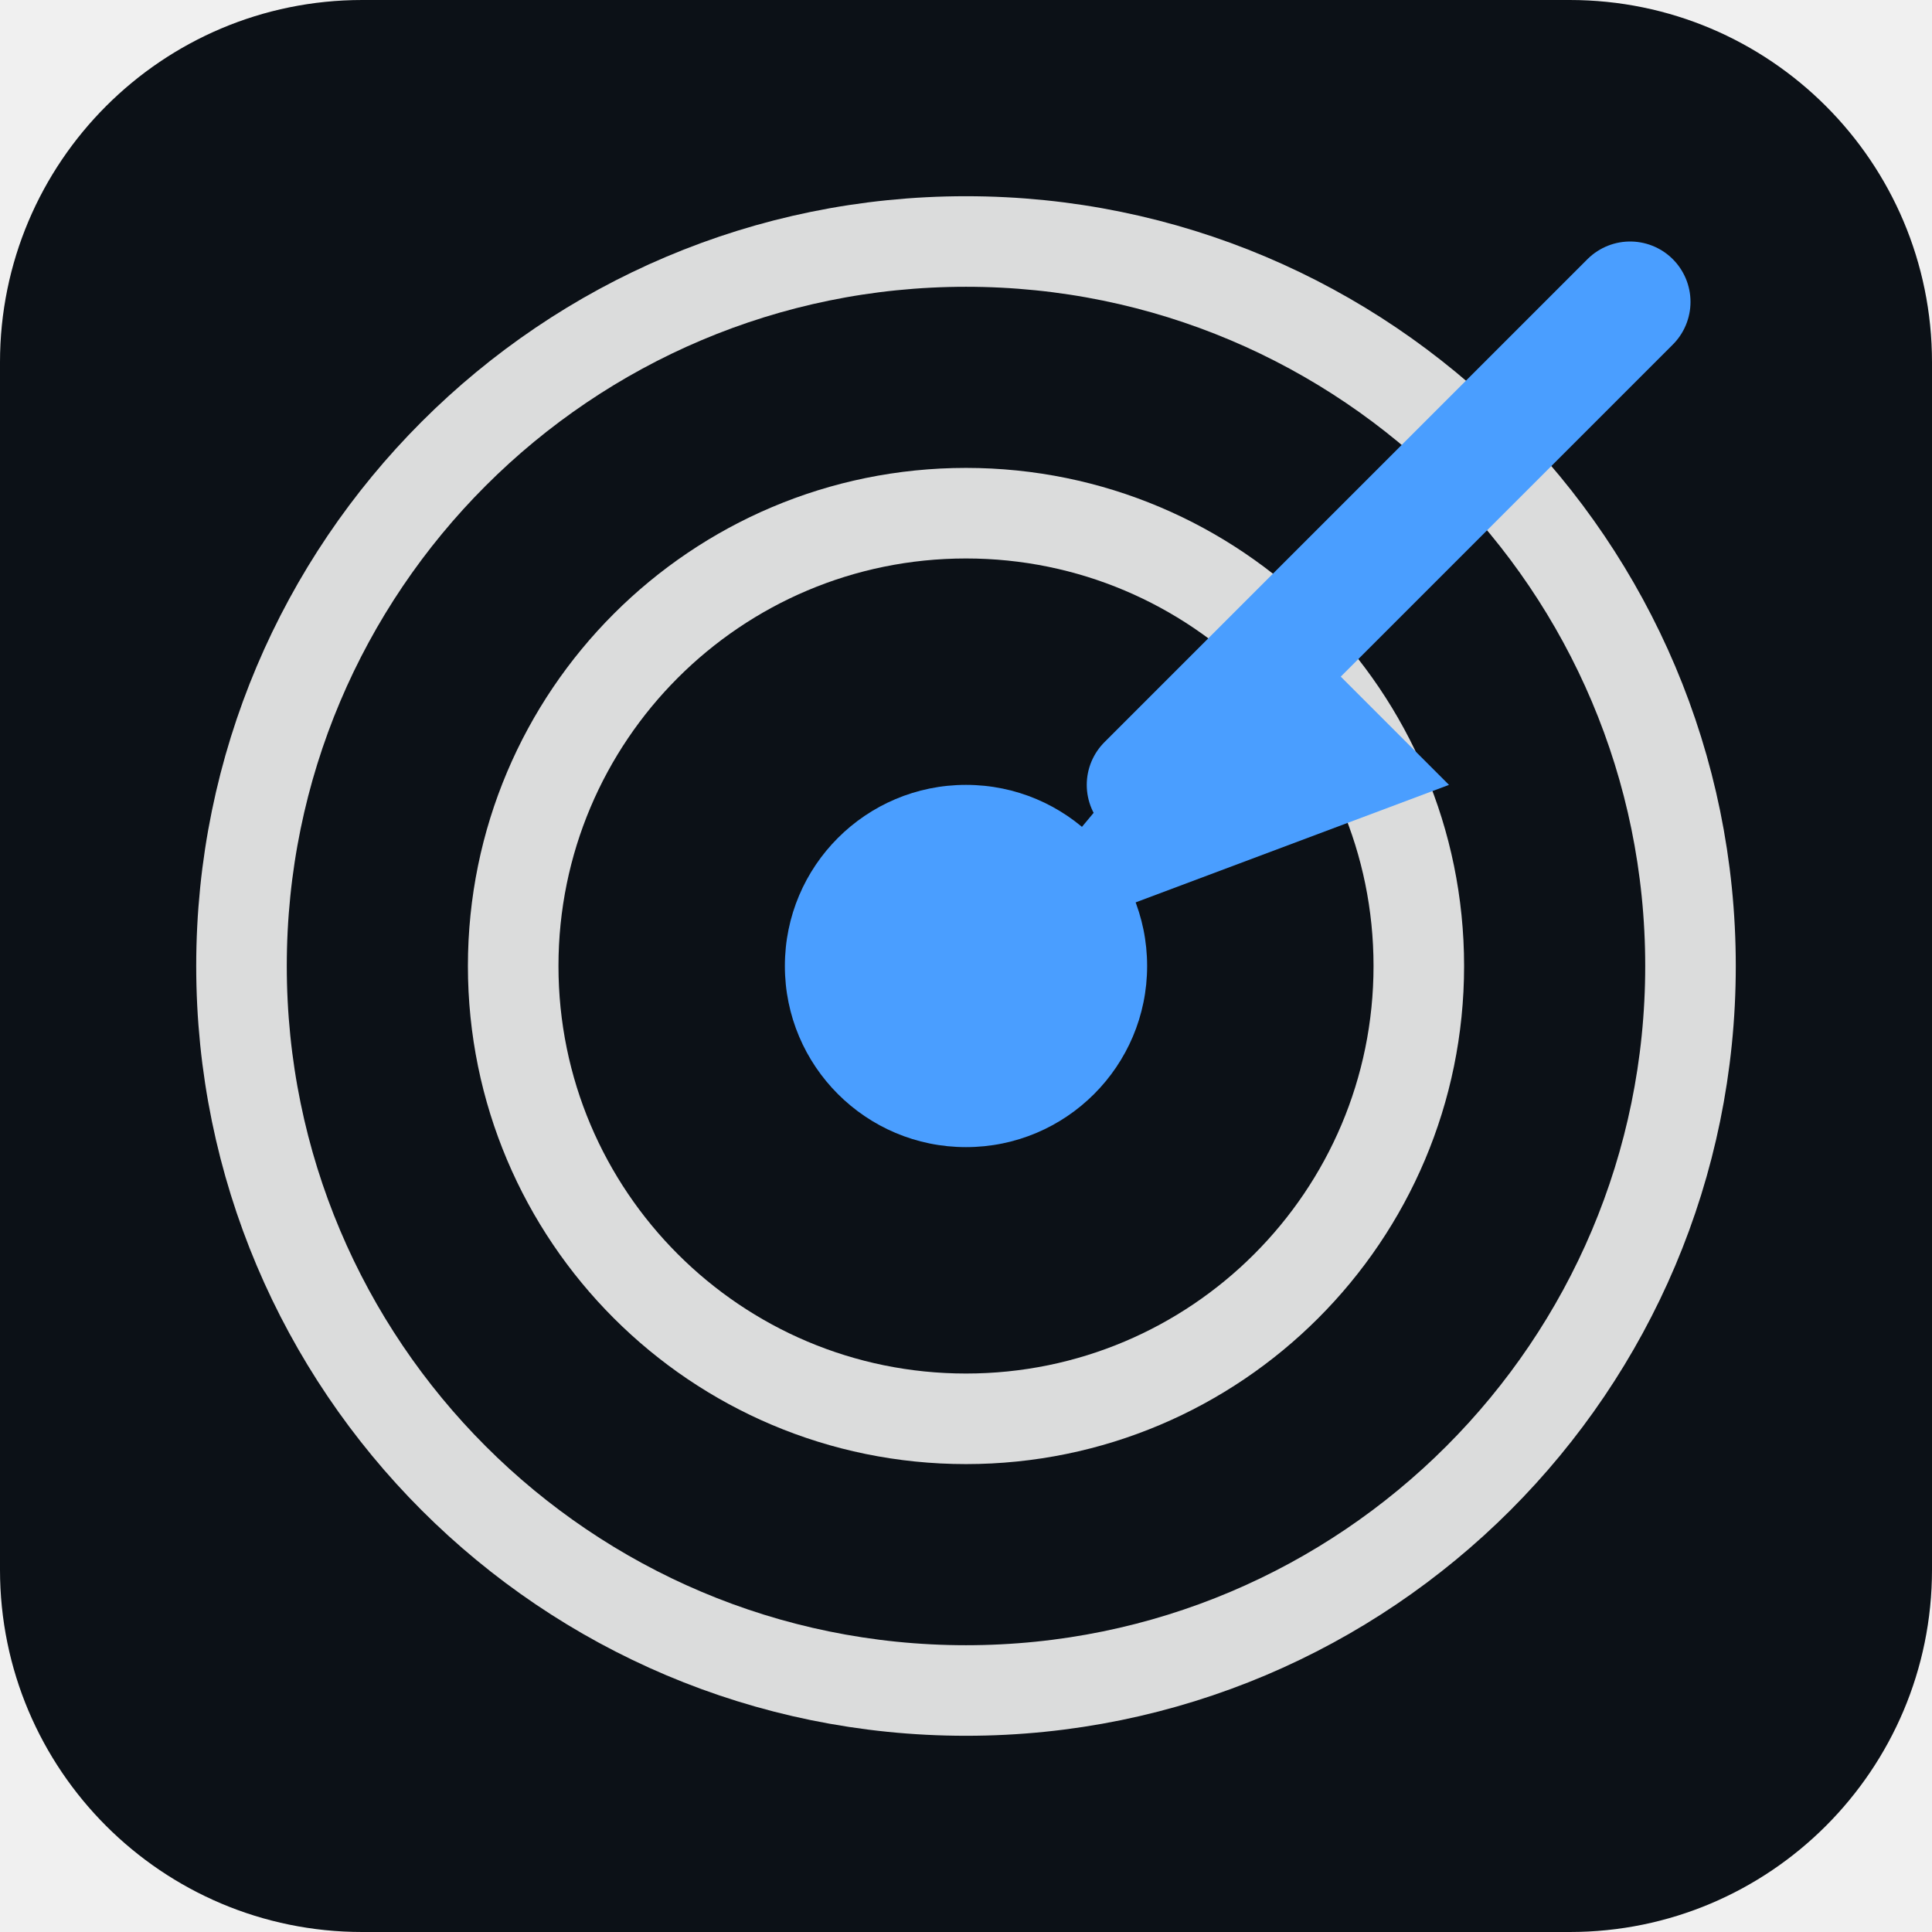
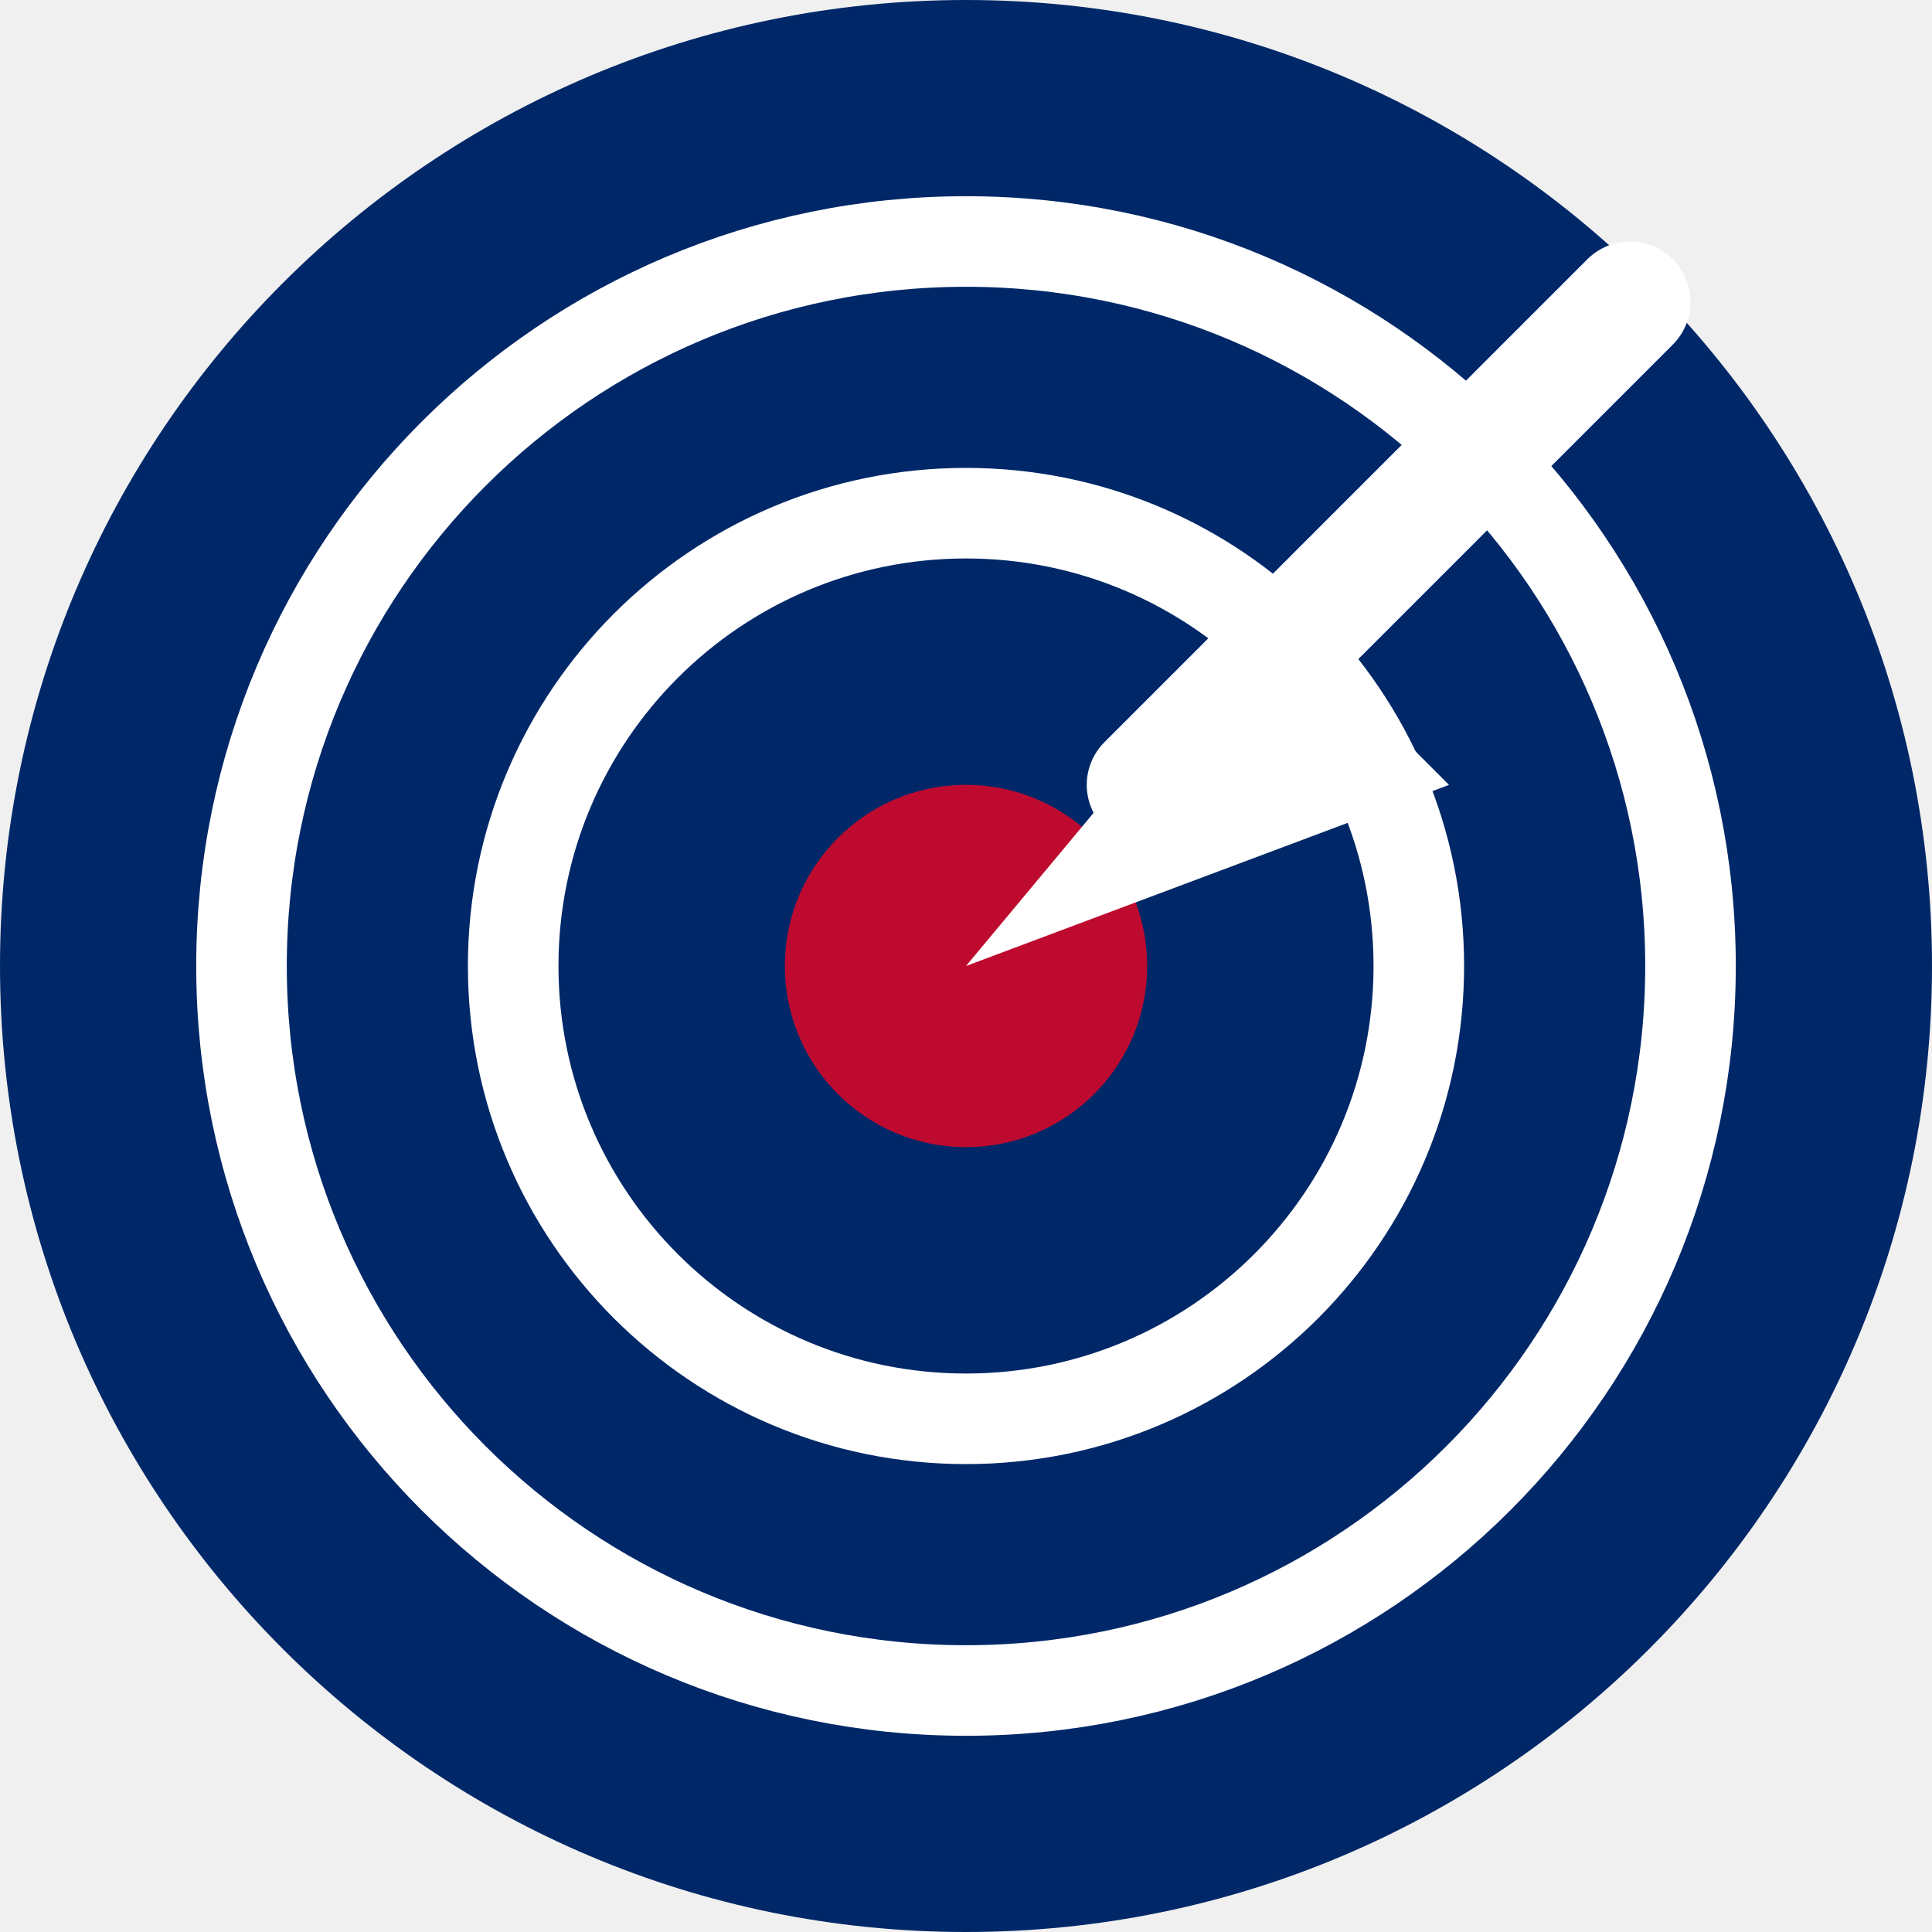
<svg xmlns="http://www.w3.org/2000/svg" viewBox="0 0 32 32">
-   <rect width="32" height="32" rx="6" fill="#0c1117" />
-   <circle cx="16" cy="16" r="12" fill="none" stroke="#ffffff" stroke-width="1.5" opacity="0.85" />
-   <circle cx="16" cy="16" r="7.5" fill="none" stroke="#ffffff" stroke-width="1.5" opacity="0.85" />
-   <circle cx="16" cy="16" r="3" fill="#4a9eff" />
-   <line x1="27" y1="5" x2="19" y2="13" stroke="#4a9eff" stroke-width="2" stroke-linecap="round" />
-   <polygon points="16,16 21,10 24,13" fill="#4a9eff" />
+   <circle cx="16" cy="16" r="16" fill="#002868" />
+   <circle cx="16" cy="16" r="12" fill="none" stroke="#ffffff" stroke-width="1.5" />
+   <circle cx="16" cy="16" r="7.5" fill="none" stroke="#ffffff" stroke-width="1.5" />
+   <circle cx="16" cy="16" r="3" fill="#BF0A30" />
+   <line x1="27" y1="5" x2="19" y2="13" stroke="#ffffff" stroke-width="2" stroke-linecap="round" />
+   <polygon points="16,16 21,10 24,13" fill="#ffffff" />
</svg>
